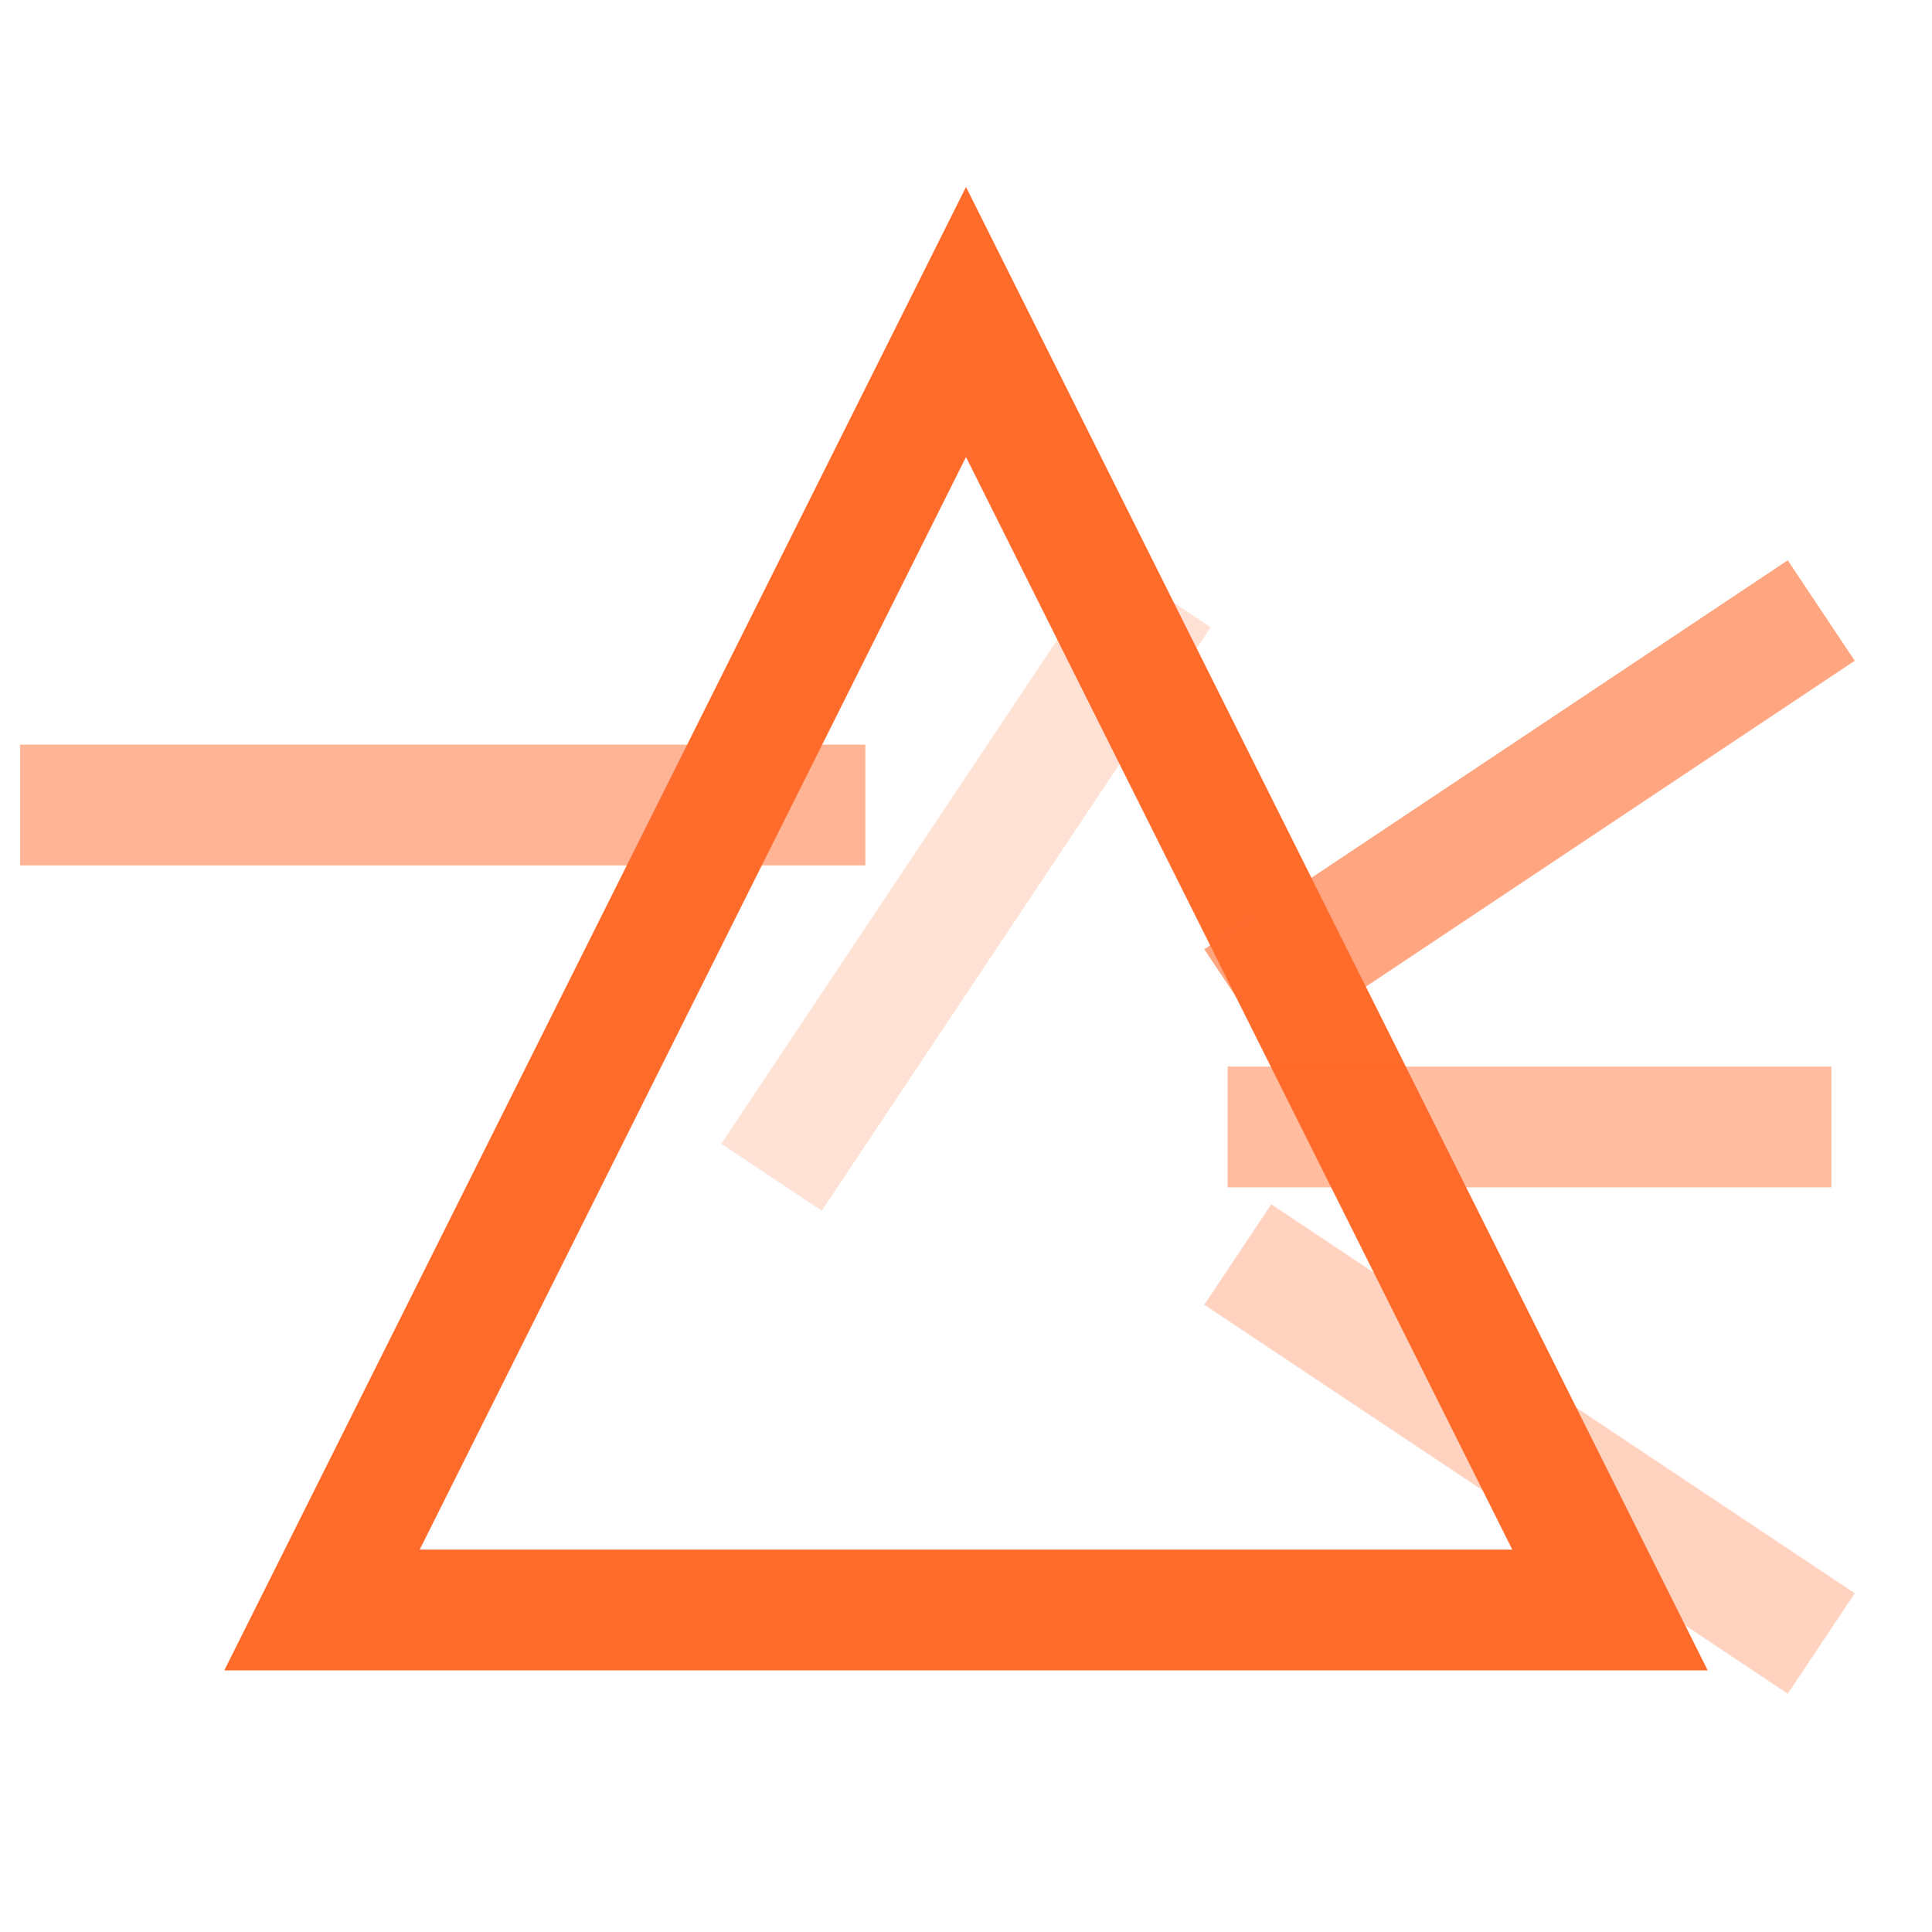
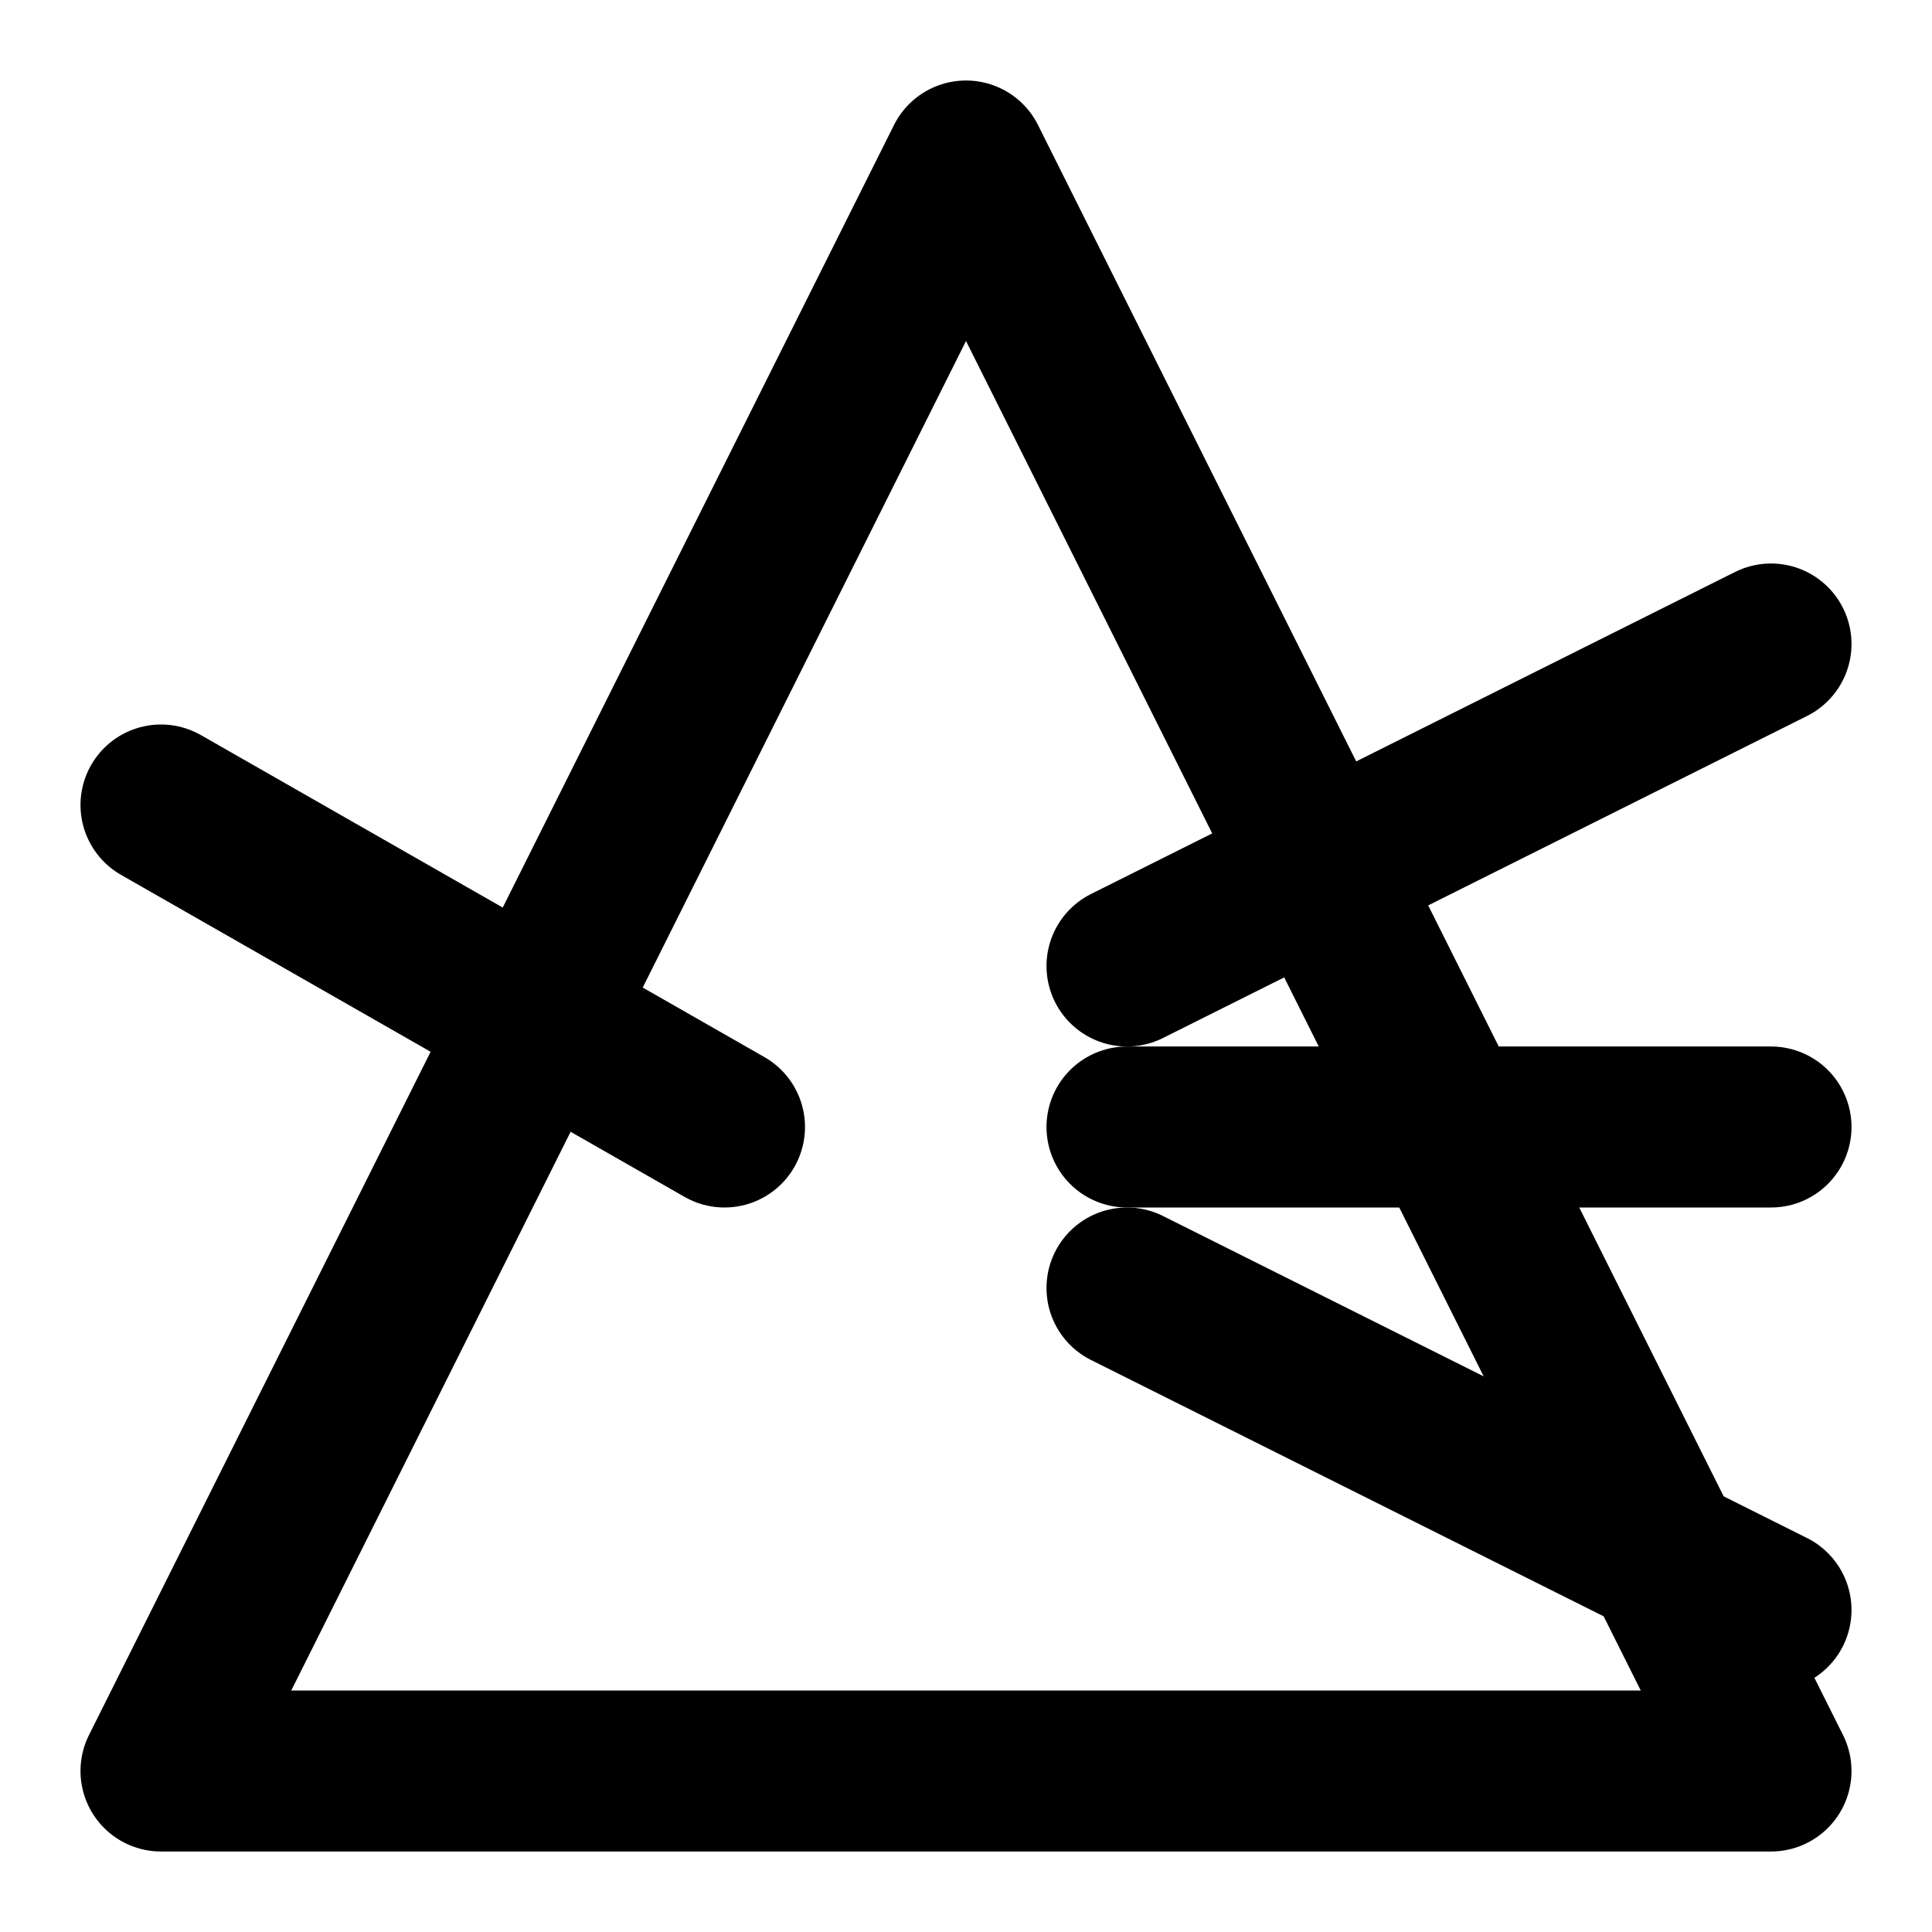
- <svg xmlns="http://www.w3.org/2000/svg" viewBox="0 0 24 24" fill="none" stroke="#FF6B2B" stroke-width="1.5" stroke-linecap="square" stroke-linejoin="miter">
-   <path d="M4 20L12 4l8 16z" />
-   <path d="M1 10h9" opacity="0.5" />
-   <path d="M16 12l6-4" opacity="0.6" />
-   <path d="M16 14l6 0" opacity="0.45" />
-   <path d="M16 16l6 4" opacity="0.3" />
-   <path d="M10 14l4-6" opacity="0.2" />
+ <svg xmlns="http://www.w3.org/2000/svg" width="24" height="24" viewBox="0 0 24 24" fill="none" stroke="currentColor" stroke-width="2" stroke-linecap="round" stroke-linejoin="round">
+   <path d="M12 2L2 22h20L12 2z" />
+   <line x1="2" y1="10" x2="9" y2="14" />
+   <line x1="14" y1="12" x2="22" y2="8" />
+   <line x1="14" y1="14" x2="22" y2="14" />
+   <line x1="14" y1="16" x2="22" y2="20" />
</svg>
